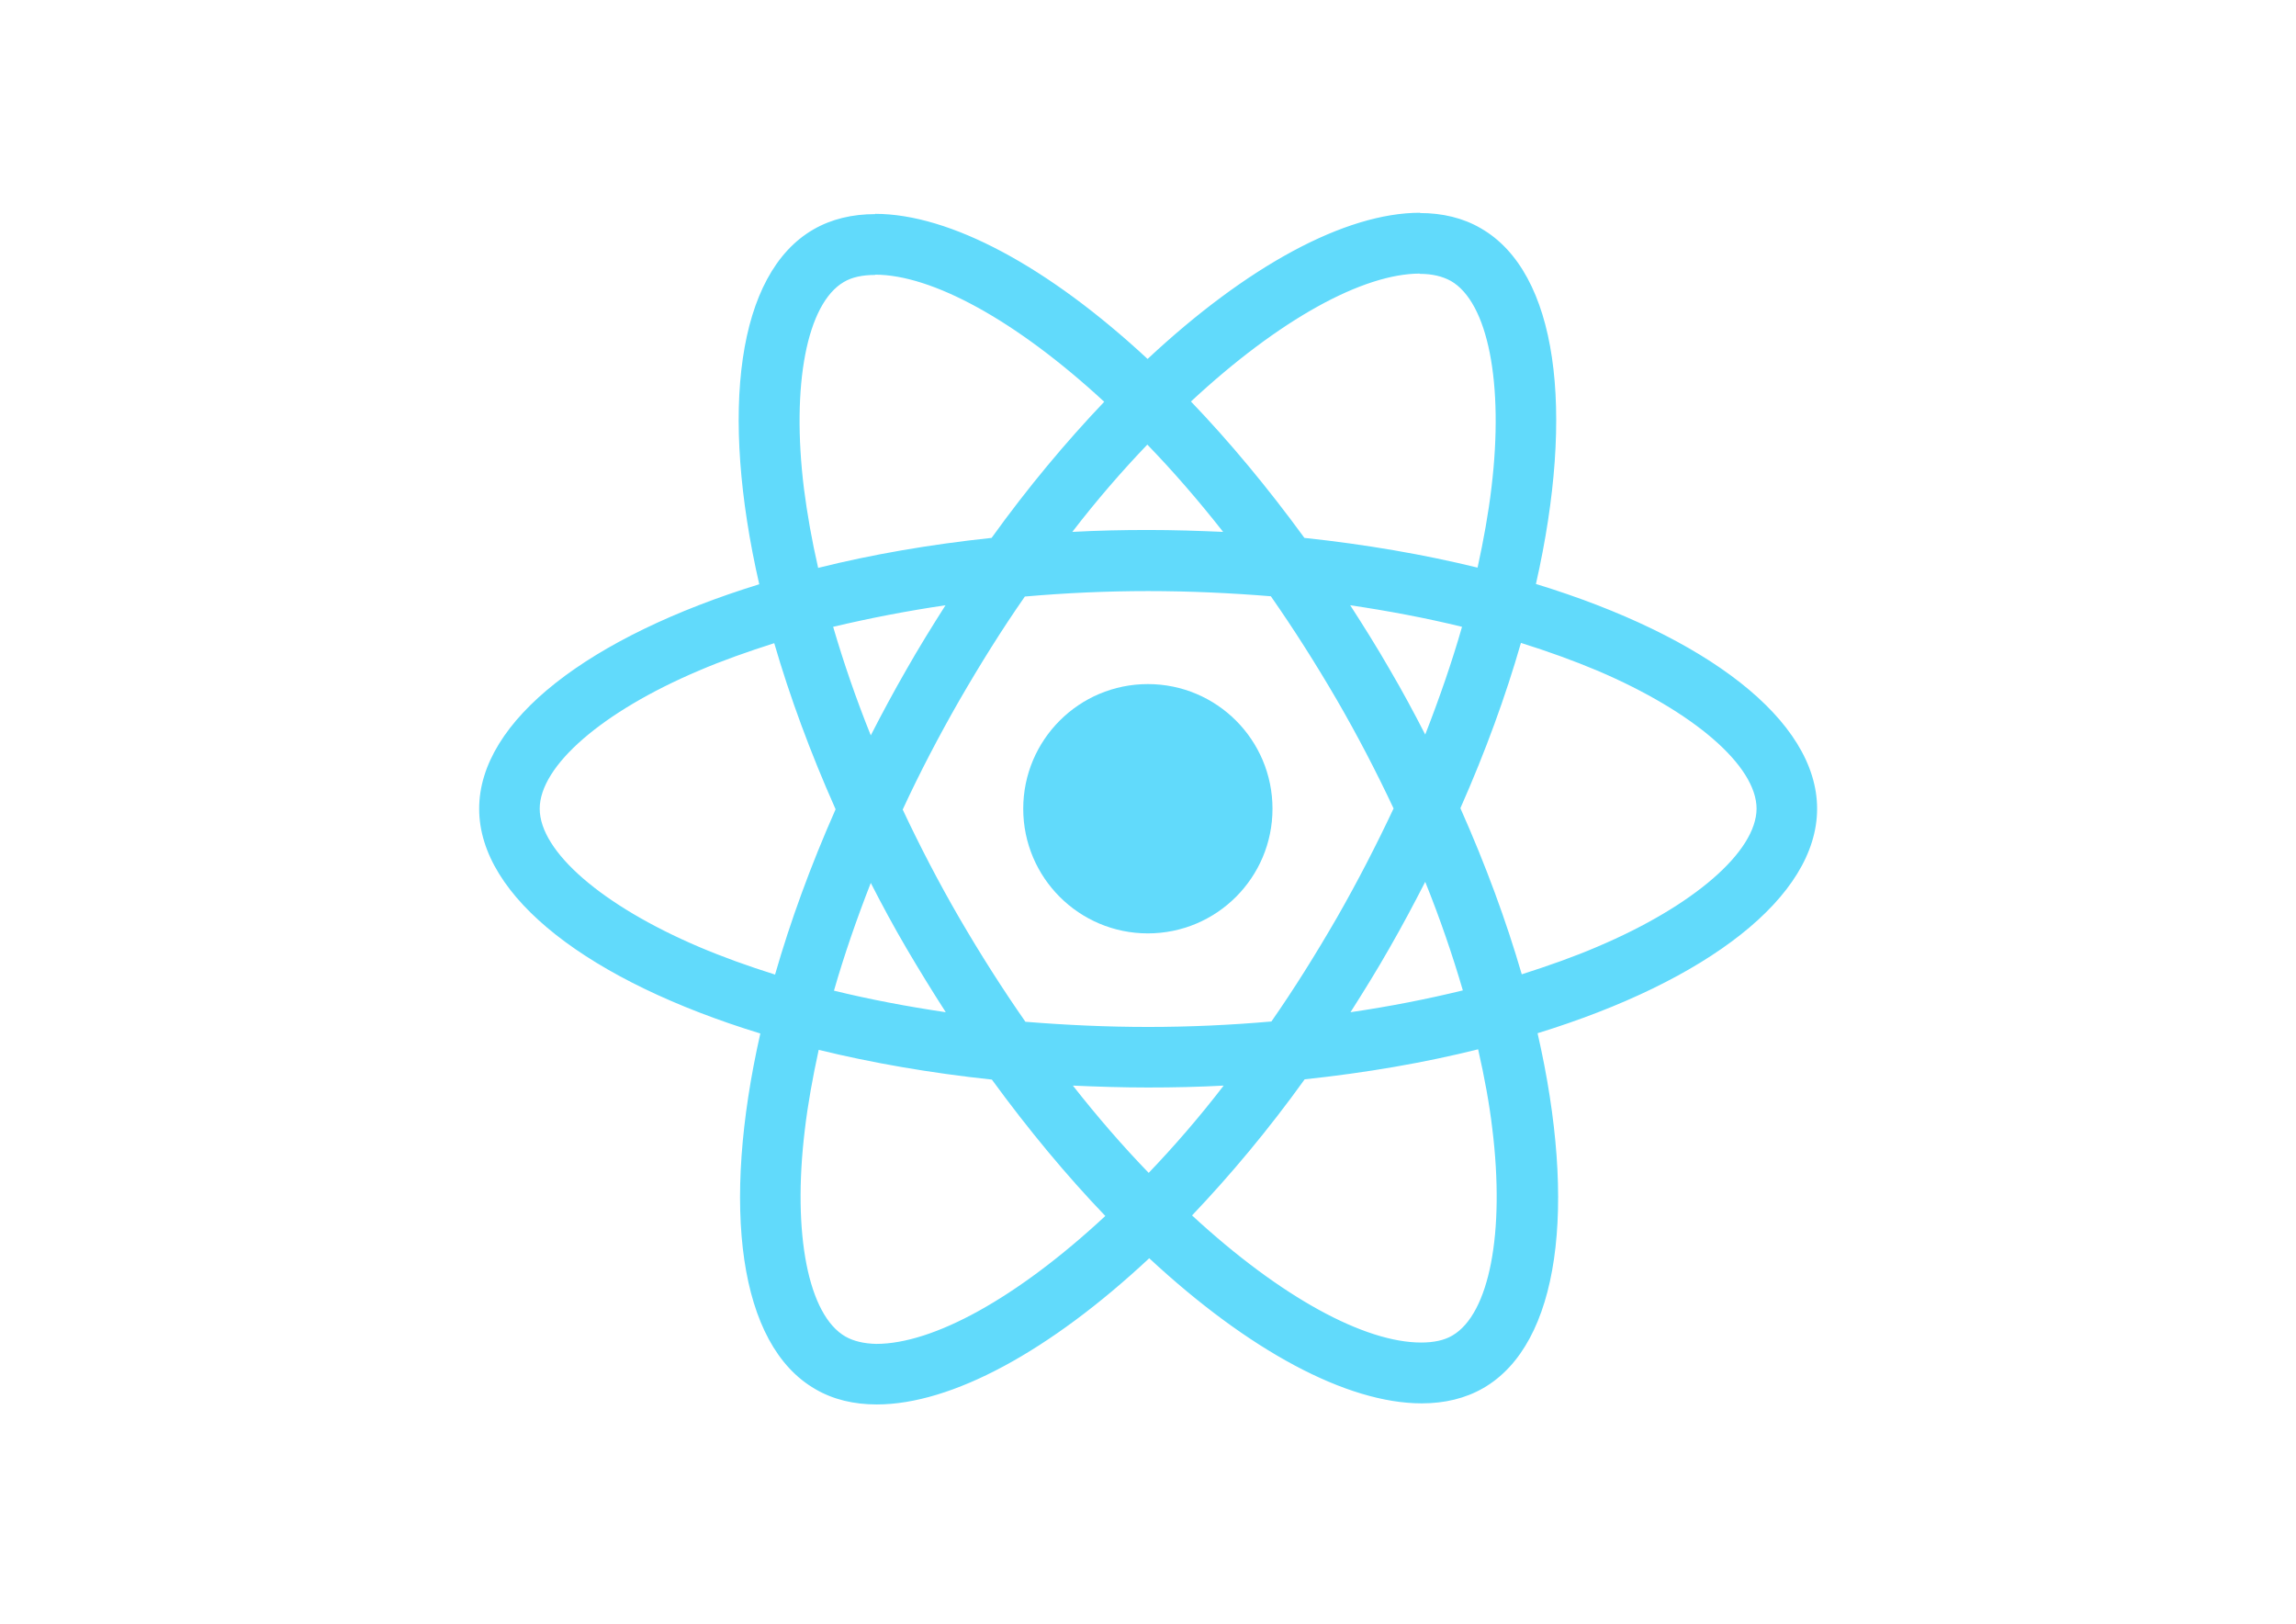
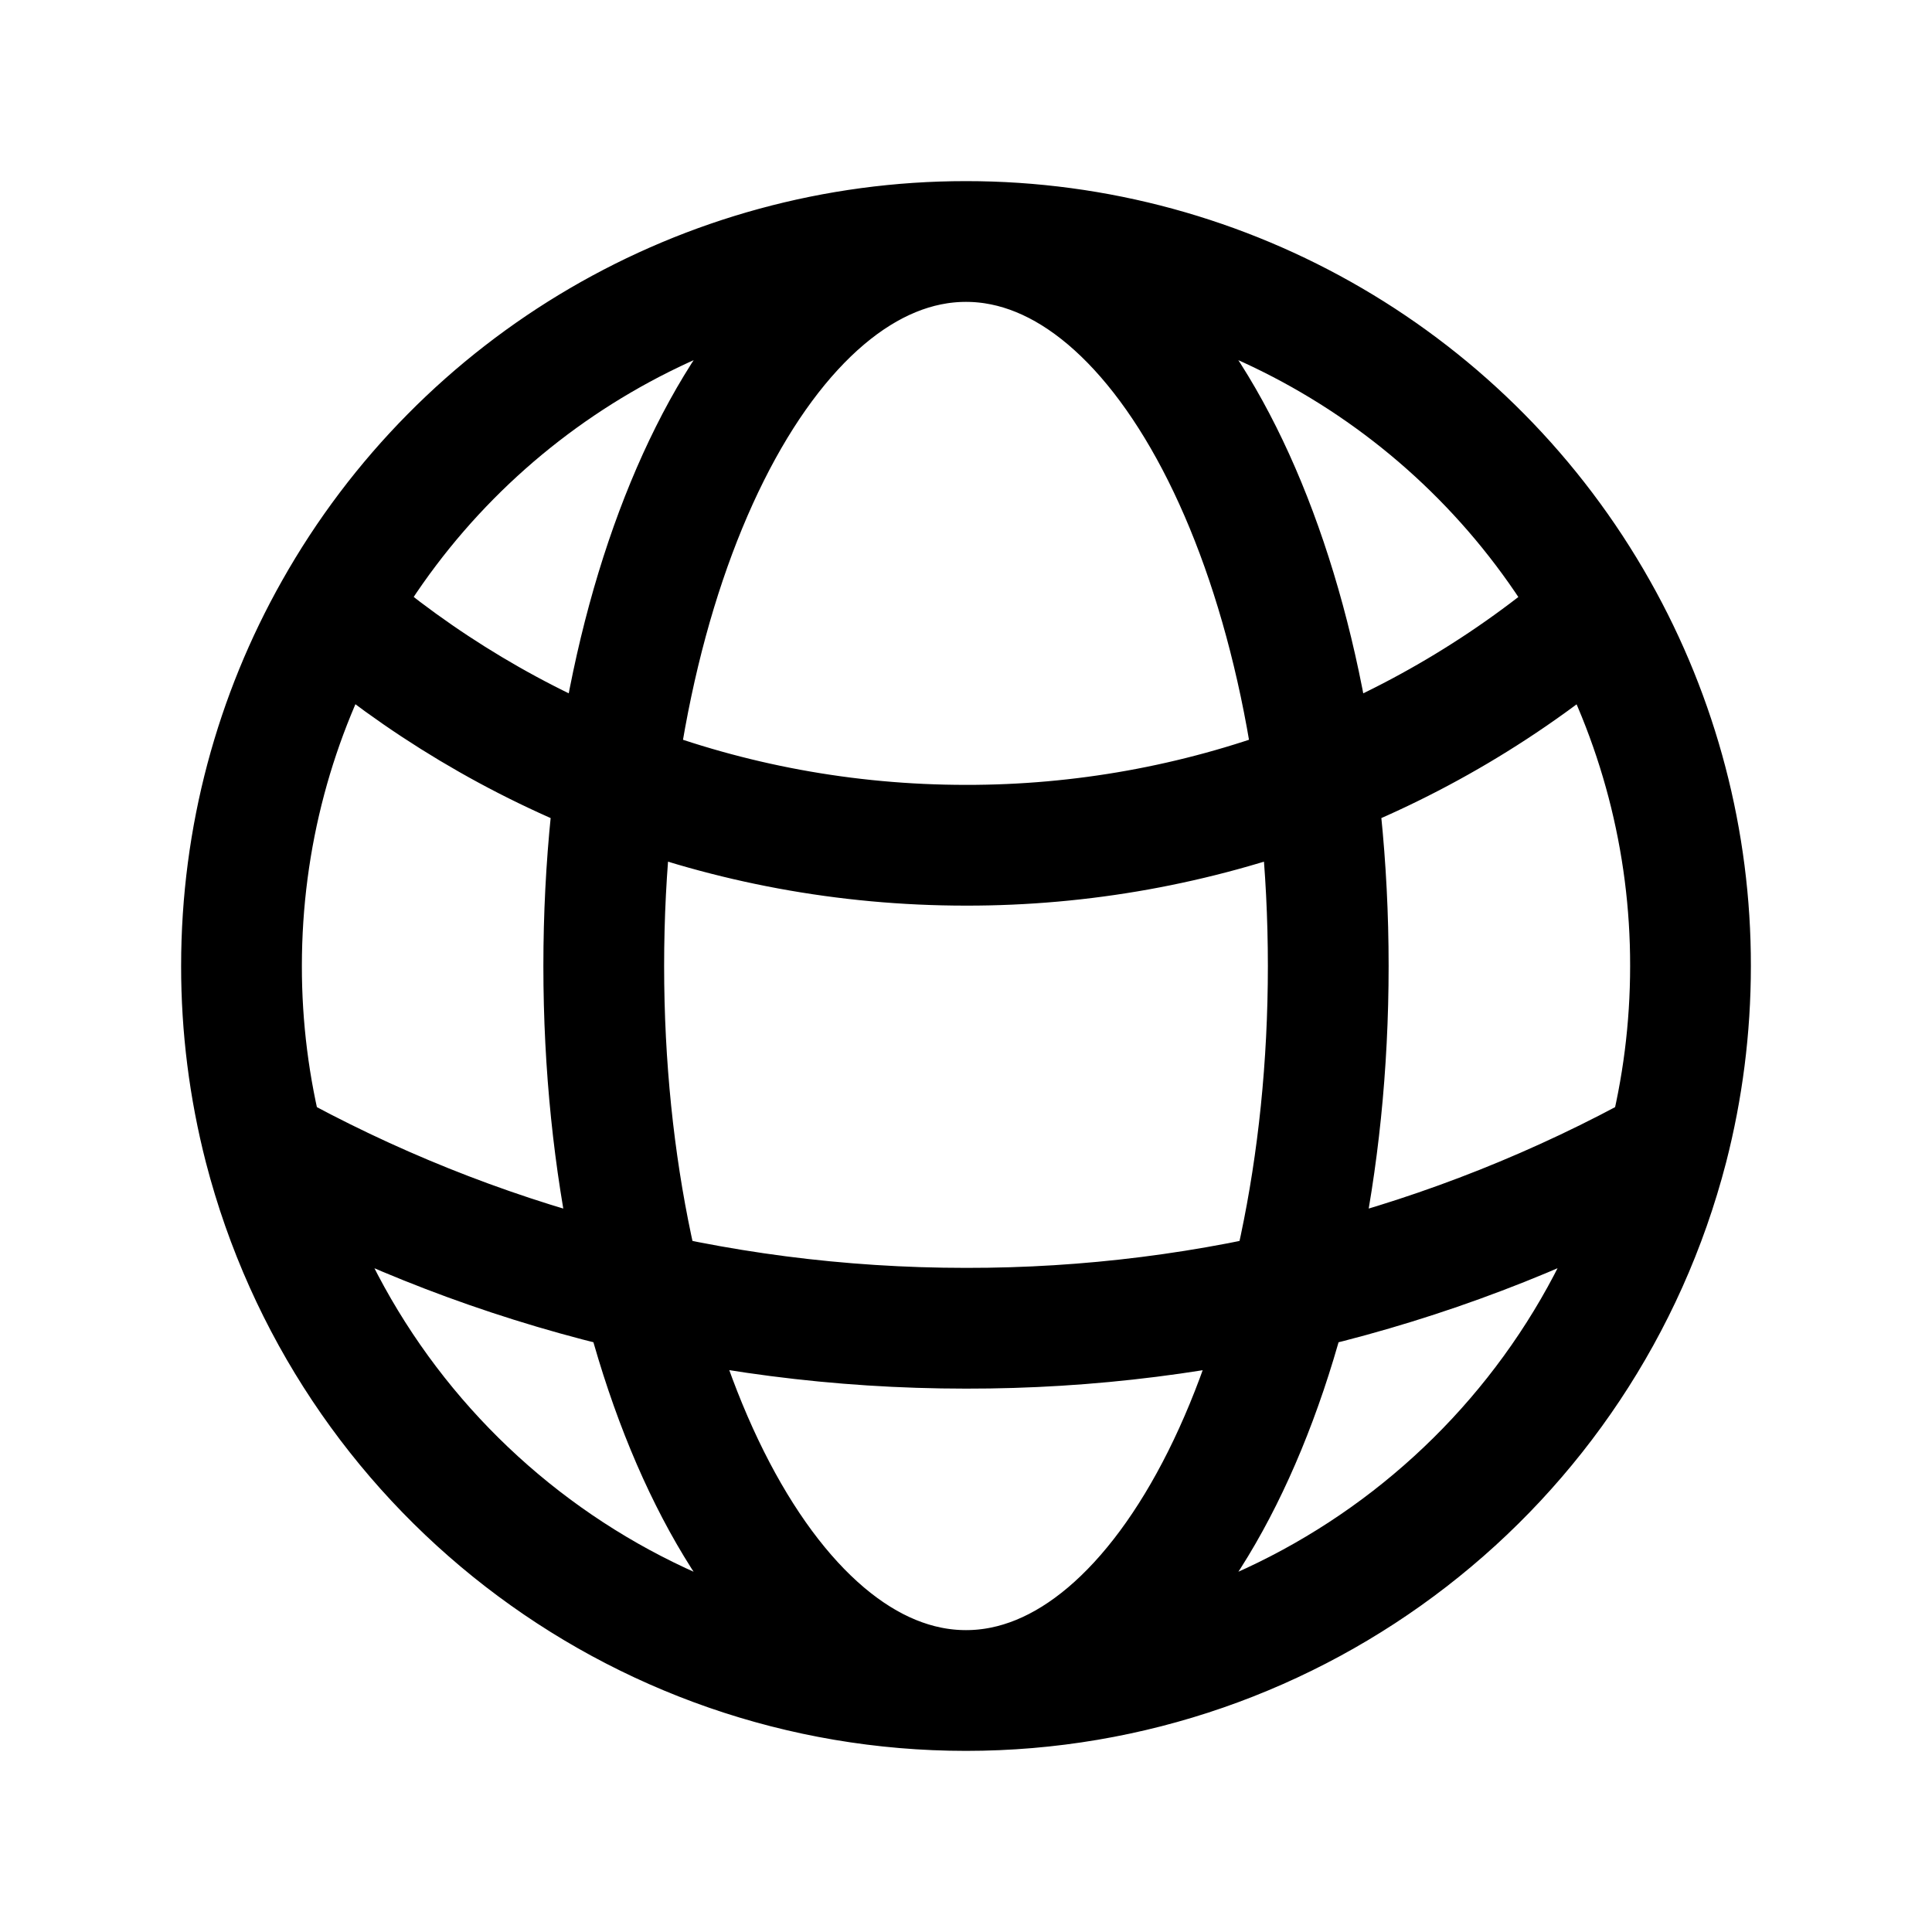
- <svg xmlns="http://www.w3.org/2000/svg" viewBox="0 0 841.9 595.3">
-   <g fill="#61DAFB">
-     <path d="M666.3 296.5c0-32.5-40.7-63.3-103.1-82.4 14.4-63.6 8-114.2-20.2-130.4-6.5-3.8-14.1-5.6-22.4-5.6v22.3c4.6 0 8.3.9 11.4 2.6 13.6 7.8 19.5 37.5 14.9 75.7-1.1 9.4-2.9 19.3-5.1 29.4-19.6-4.8-41-8.5-63.5-10.9-13.5-18.5-27.5-35.3-41.6-50 32.6-30.3 63.2-46.9 84-46.9V78c-27.5 0-63.5 19.6-99.9 53.6-36.4-33.8-72.4-53.2-99.9-53.2v22.3c20.7 0 51.4 16.5 84 46.6-14 14.7-28 31.4-41.3 49.9-22.6 2.4-44 6.1-63.6 11-2.3-10-4-19.7-5.2-29-4.7-38.2 1.1-67.9 14.6-75.8 3-1.8 6.9-2.6 11.5-2.6V78.5c-8.4 0-16 1.8-22.6 5.6-28.1 16.2-34.4 66.7-19.9 130.1-62.2 19.2-102.7 49.9-102.7 82.3 0 32.5 40.7 63.3 103.1 82.4-14.4 63.6-8 114.2 20.2 130.4 6.5 3.8 14.1 5.6 22.5 5.6 27.5 0 63.5-19.6 99.9-53.6 36.4 33.8 72.4 53.2 99.9 53.2 8.4 0 16-1.8 22.6-5.6 28.1-16.2 34.4-66.7 19.9-130.1 62-19.1 102.5-49.9 102.5-82.3zm-130.2-66.7c-3.7 12.9-8.3 26.2-13.5 39.5-4.1-8-8.4-16-13.1-24-4.6-8-9.5-15.8-14.4-23.4 14.2 2.1 27.9 4.7 41 7.9zm-45.8 106.5c-7.8 13.5-15.8 26.3-24.1 38.2-14.9 1.3-30 2-45.2 2-15.1 0-30.2-.7-45-1.9-8.3-11.9-16.4-24.6-24.2-38-7.6-13.1-14.5-26.4-20.8-39.8 6.2-13.4 13.2-26.8 20.7-39.9 7.8-13.5 15.8-26.3 24.1-38.2 14.9-1.3 30-2 45.2-2 15.1 0 30.2.7 45 1.9 8.3 11.9 16.4 24.6 24.2 38 7.6 13.1 14.5 26.4 20.8 39.8-6.3 13.4-13.2 26.8-20.7 39.9zm32.3-13c5.4 13.4 10 26.8 13.8 39.8-13.1 3.2-26.9 5.9-41.2 8 4.9-7.7 9.8-15.6 14.4-23.7 4.6-8 8.9-16.1 13-24.1zM421.2 430c-9.3-9.6-18.6-20.3-27.8-32 9 .4 18.2.7 27.5.7 9.4 0 18.7-.2 27.8-.7-9 11.7-18.3 22.4-27.5 32zm-74.4-58.9c-14.2-2.1-27.9-4.7-41-7.9 3.7-12.9 8.3-26.2 13.5-39.5 4.1 8 8.4 16 13.1 24 4.7 8 9.5 15.8 14.4 23.4zM420.7 163c9.3 9.6 18.6 20.3 27.8 32-9-.4-18.2-.7-27.5-.7-9.4 0-18.7.2-27.8.7 9-11.7 18.3-22.4 27.5-32zm-74 58.9c-4.9 7.7-9.8 15.6-14.4 23.7-4.6 8-8.9 16-13 24-5.4-13.4-10-26.8-13.8-39.8 13.1-3.1 26.9-5.8 41.2-7.9zm-90.5 125.2c-35.4-15.1-58.3-34.9-58.3-50.6 0-15.7 22.9-35.6 58.3-50.6 8.6-3.7 18-7 27.7-10.1 5.7 19.6 13.2 40 22.5 60.9-9.2 20.8-16.6 41.1-22.2 60.6-9.9-3.1-19.3-6.5-28-10.2zM310 490c-13.6-7.8-19.5-37.5-14.9-75.7 1.1-9.4 2.9-19.3 5.1-29.4 19.6 4.8 41 8.5 63.5 10.9 13.5 18.5 27.5 35.3 41.6 50-32.6 30.3-63.2 46.9-84 46.9-4.5-.1-8.3-1-11.3-2.7zm237.2-76.2c4.7 38.2-1.1 67.9-14.6 75.8-3 1.8-6.9 2.6-11.5 2.6-20.7 0-51.4-16.5-84-46.6 14-14.7 28-31.4 41.3-49.9 22.6-2.4 44-6.1 63.6-11 2.3 10.1 4.1 19.8 5.2 29.1zm38.5-66.7c-8.6 3.7-18 7-27.7 10.1-5.7-19.6-13.2-40-22.5-60.9 9.2-20.8 16.6-41.1 22.2-60.6 9.9 3.1 19.3 6.5 28.1 10.2 35.4 15.1 58.3 34.9 58.3 50.6-.1 15.7-23 35.6-58.4 50.6zM320.8 78.4z" />
-     <circle cx="420.9" cy="296.5" r="45.7" />
-     <path d="M520.5 78.1z" />
-   </g>
+ <svg xmlns="http://www.w3.org/2000/svg" fill="none" viewBox="0 0 24 24" stroke-width="1.5" stroke="currentColor" class="size-6">
+   <path stroke-linecap="round" stroke-linejoin="round" d="M12 21a9.004 9.004 0 0 0 8.716-6.747M12 21a9.004 9.004 0 0 1-8.716-6.747M12 21c2.485 0 4.5-4.03 4.5-9S14.485 3 12 3m0 18c-2.485 0-4.5-4.03-4.5-9S9.515 3 12 3m0 0a8.997 8.997 0 0 1 7.843 4.582M12 3a8.997 8.997 0 0 0-7.843 4.582m15.686 0A11.953 11.953 0 0 1 12 10.5c-2.998 0-5.74-1.1-7.843-2.918m15.686 0A8.959 8.959 0 0 1 21 12c0 .778-.099 1.533-.284 2.253m0 0A17.919 17.919 0 0 1 12 16.5c-3.162 0-6.133-.815-8.716-2.247m0 0A9.015 9.015 0 0 1 3 12c0-1.605.42-3.113 1.157-4.418" />
</svg>
